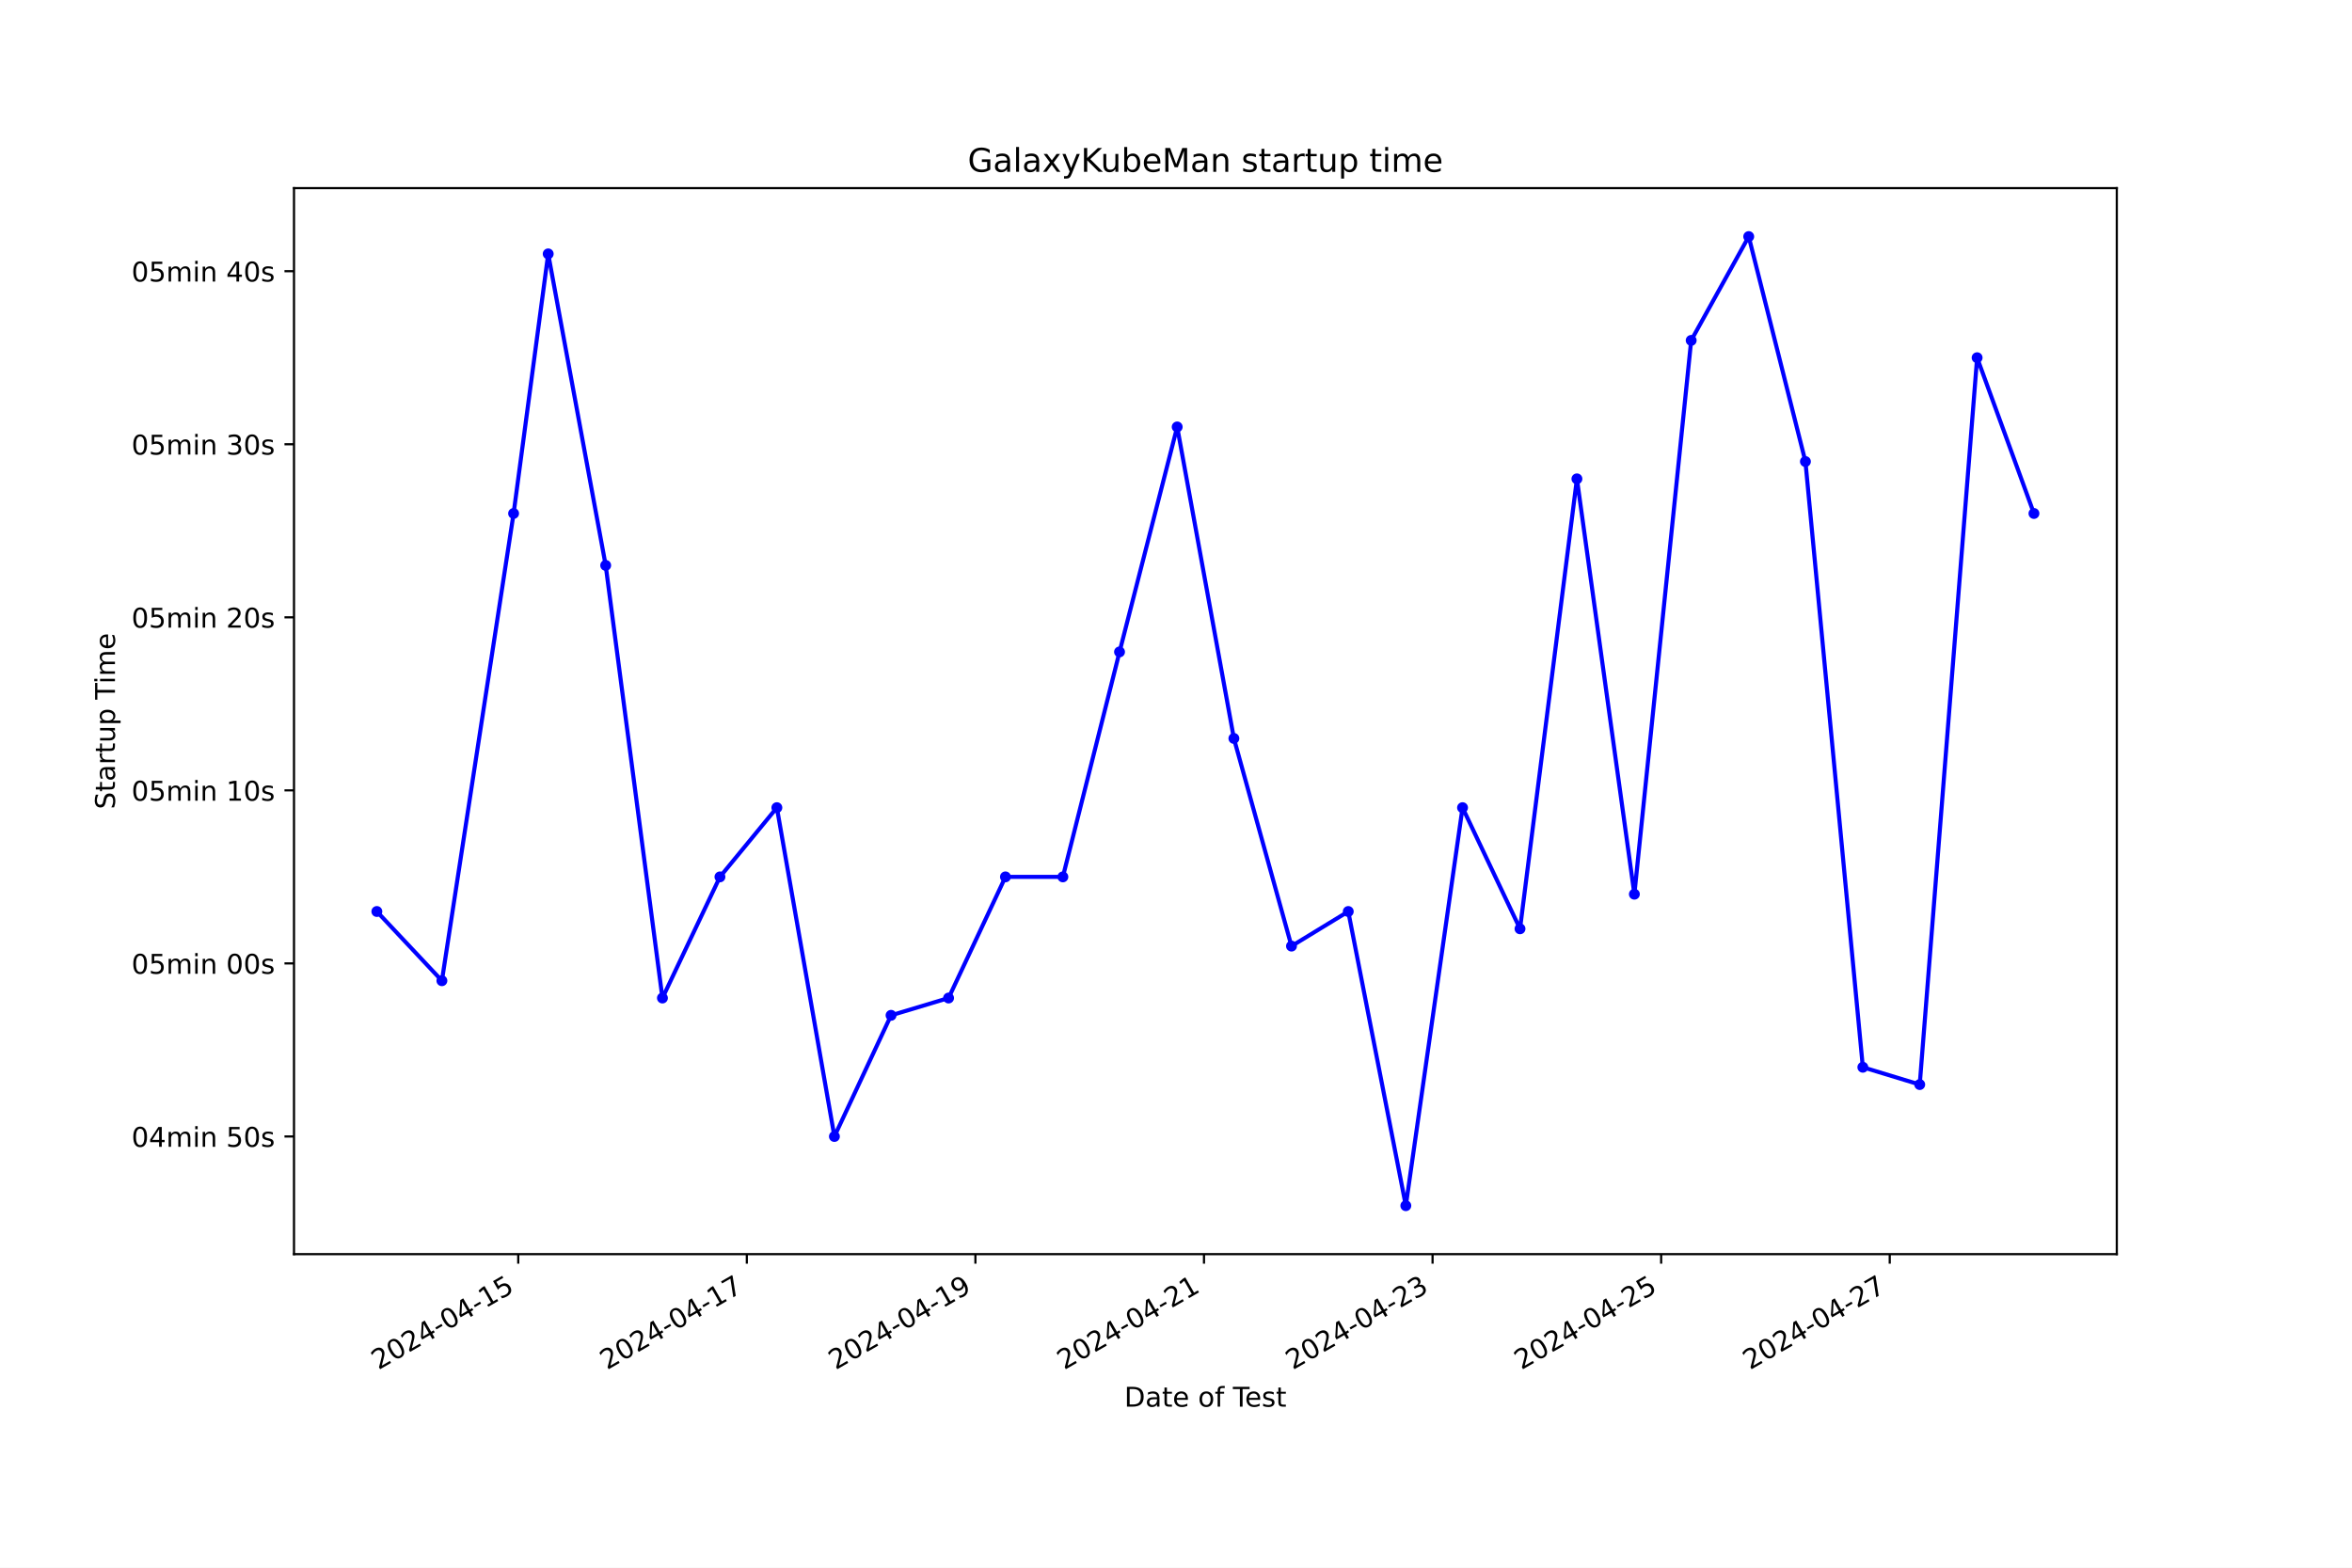
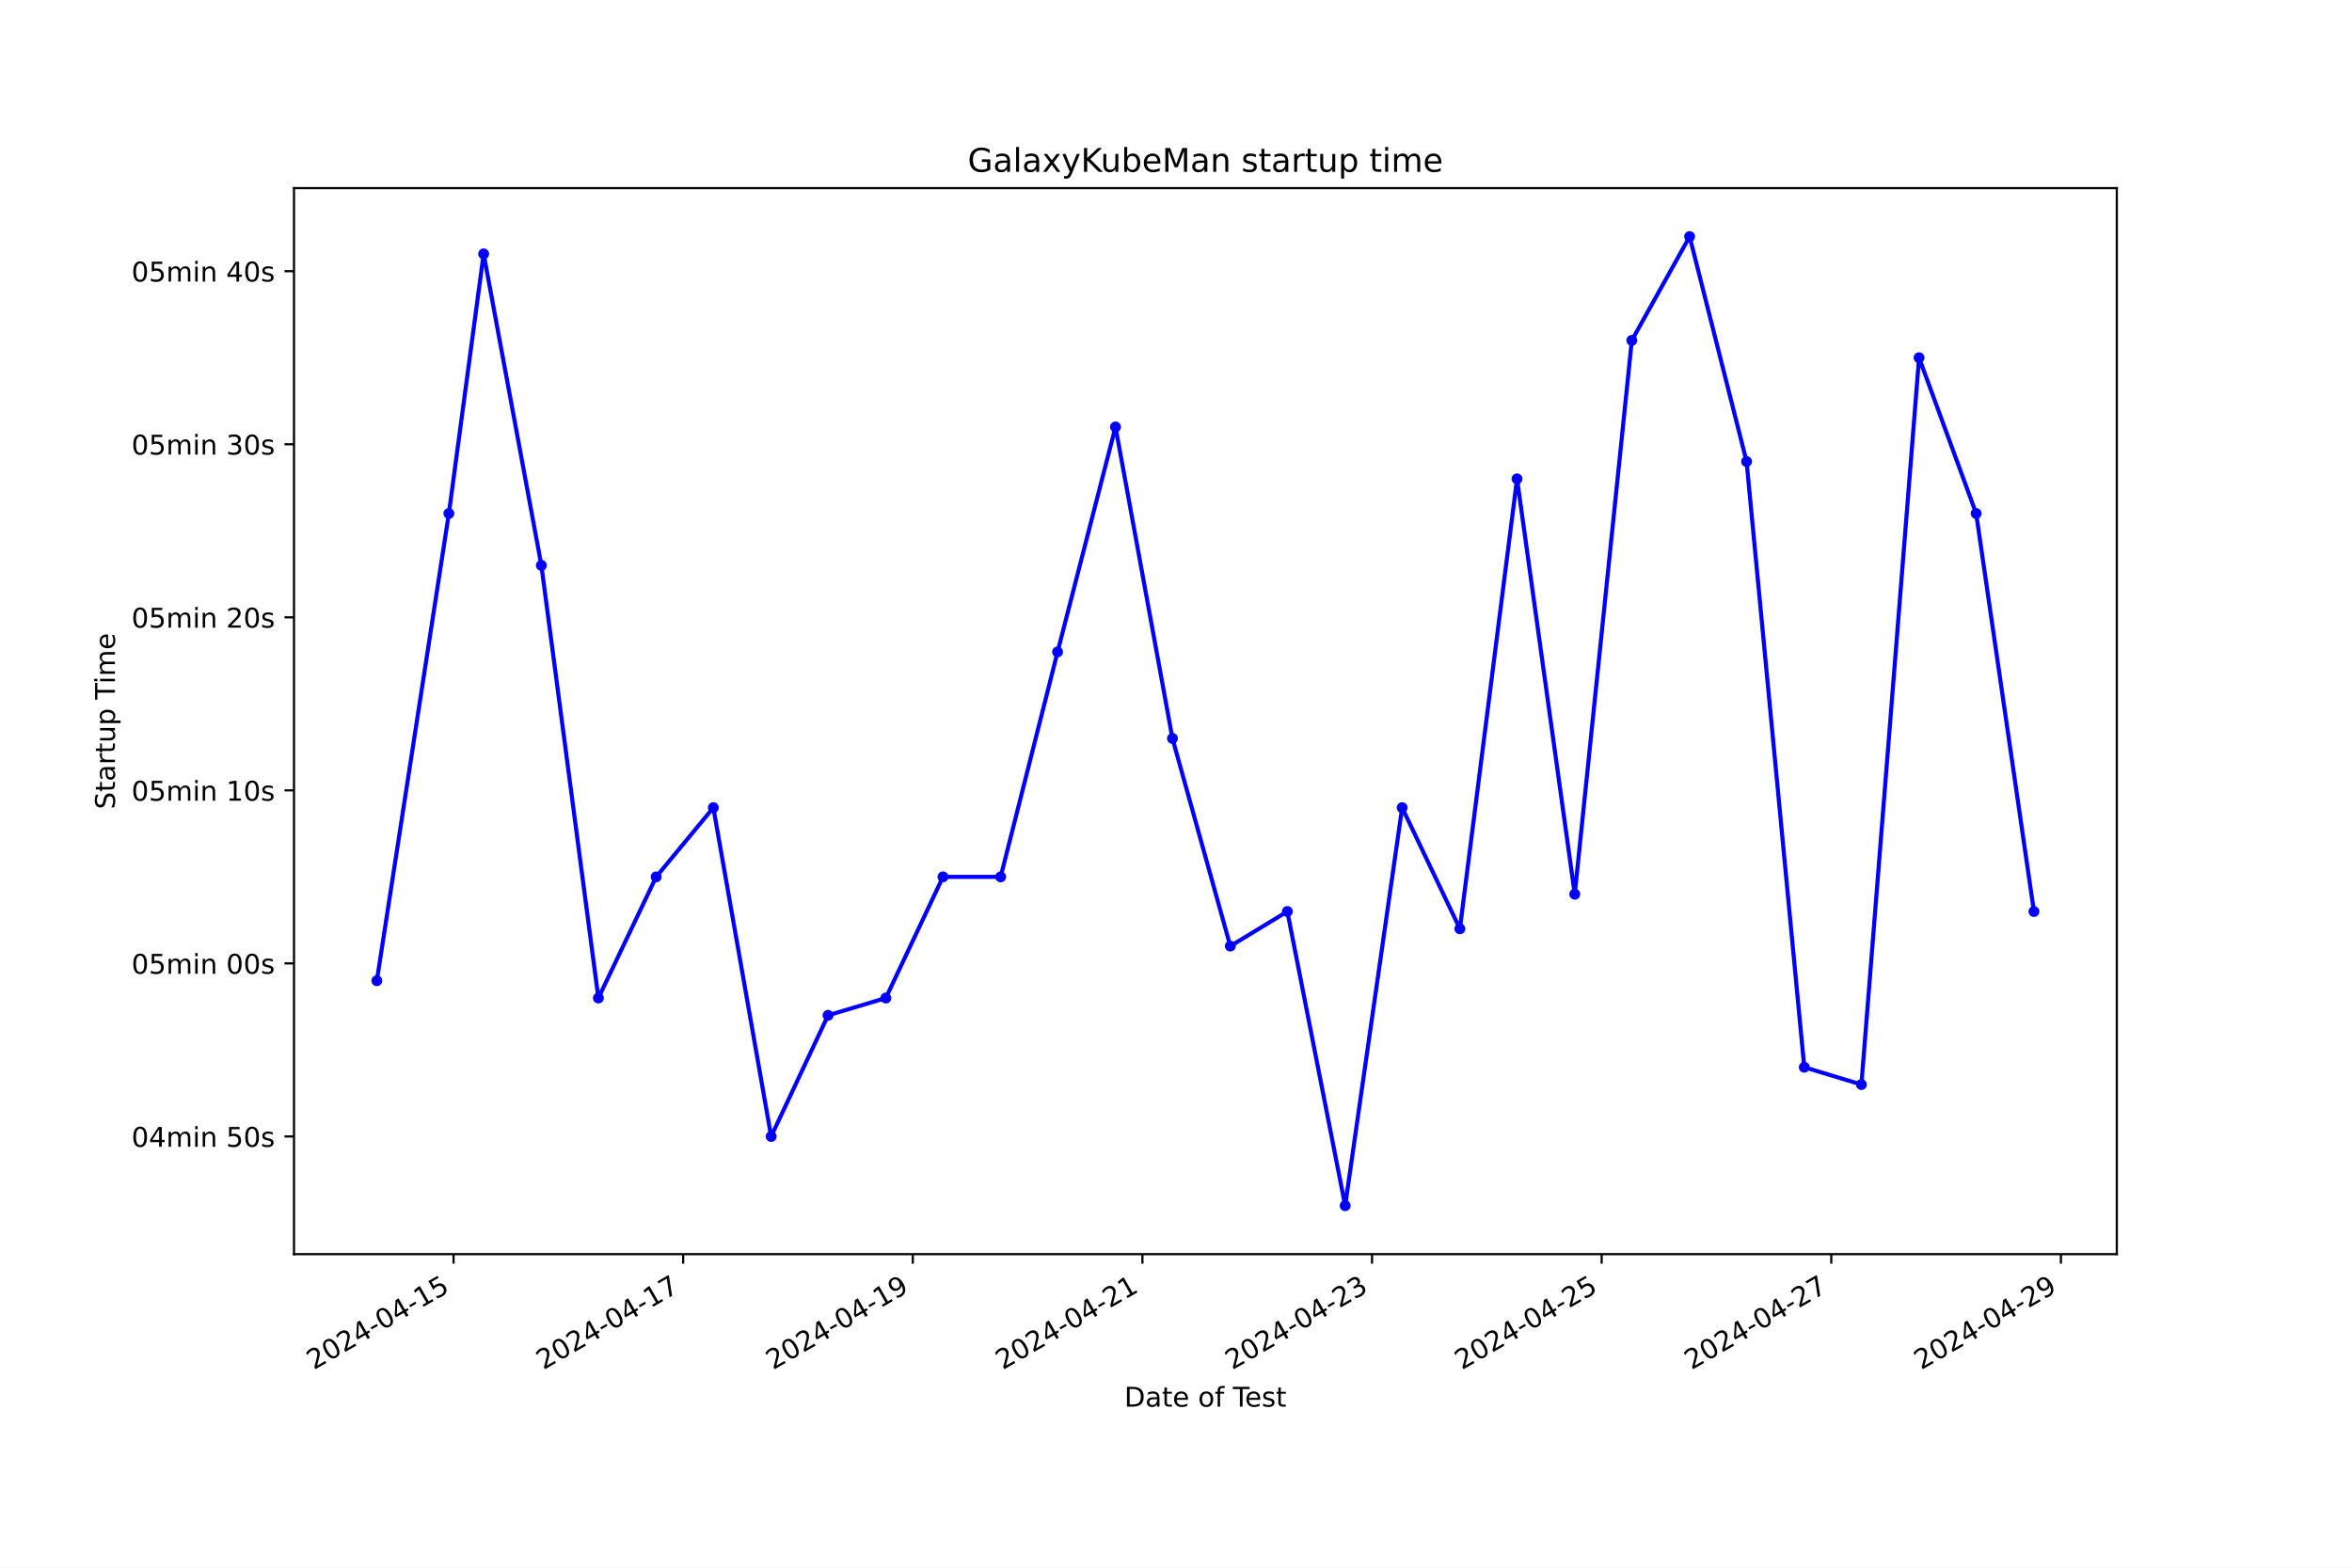
<svg xmlns="http://www.w3.org/2000/svg" xmlns:xlink="http://www.w3.org/1999/xlink" width="864pt" height="576pt" viewBox="0 0 864 576" version="1.1">
  <defs>
    <style type="text/css">*{stroke-linejoin: round; stroke-linecap: butt}</style>
  </defs>
  <g id="figure_1">
    <g id="patch_1">
      <path d="M 0 576  L 864 576  L 864 0  L 0 0  z " style="fill: #ffffff" />
    </g>
    <g id="axes_1">
      <g id="patch_2">
        <path d="M 108 460.8  L 777.6 460.8  L 777.6 69.12  L 108 69.12  z " style="fill: #ffffff" />
      </g>
      <g id="matplotlib.axis_1">
        <g id="xtick_1">
          <g id="line2d_1">
            <defs>
-               <path id="m14f347c2e3" d="M 0 0  L 0 3.5  " style="stroke: #000000; stroke-width: 0.8" />
+               <path id="m28a0709b8c" d="M 0 0  L 0 3.5  " style="stroke: #000000; stroke-width: 0.8" />
            </defs>
            <g>
-               <use xlink:href="#m14f347c2e3" x="190.376" y="460.8" style="stroke: #000000; stroke-width: 0.8" />
+               <use xlink:href="#m28a0709b8c" x="166.61" y="460.8" style="stroke: #000000; stroke-width: 0.8" />
            </g>
          </g>
          <g id="text_1">
-             <g transform="translate(139.0067 503.4383) rotate(-30) scale(0.1 -0.1)">
+             <g transform="translate(115.2402 503.4383) rotate(-30) scale(0.1 -0.1)">
              <defs>
                <path id="DejaVuSans-32" d="M 1228 531  L 3431 531  L 3431 0  L 469 0  L 469 531  Q 828 903 1448 1529  Q 2069 2156 2228 2338  Q 2531 2678 2651 2914  Q 2772 3150 2772 3378  Q 2772 3750 2511 3984  Q 2250 4219 1831 4219  Q 1534 4219 1204 4116  Q 875 4013 500 3803  L 500 4441  Q 881 4594 1212 4672  Q 1544 4750 1819 4750  Q 2544 4750 2975 4387  Q 3406 4025 3406 3419  Q 3406 3131 3298 2873  Q 3191 2616 2906 2266  Q 2828 2175 2409 1742  Q 1991 1309 1228 531  z " transform="scale(0.015625)" />
                <path id="DejaVuSans-30" d="M 2034 4250  Q 1547 4250 1301 3770  Q 1056 3291 1056 2328  Q 1056 1369 1301 889  Q 1547 409 2034 409  Q 2525 409 2770 889  Q 3016 1369 3016 2328  Q 3016 3291 2770 3770  Q 2525 4250 2034 4250  z M 2034 4750  Q 2819 4750 3233 4129  Q 3647 3509 3647 2328  Q 3647 1150 3233 529  Q 2819 -91 2034 -91  Q 1250 -91 836 529  Q 422 1150 422 2328  Q 422 3509 836 4129  Q 1250 4750 2034 4750  z " transform="scale(0.015625)" />
                <path id="DejaVuSans-34" d="M 2419 4116  L 825 1625  L 2419 1625  L 2419 4116  z M 2253 4666  L 3047 4666  L 3047 1625  L 3713 1625  L 3713 1100  L 3047 1100  L 3047 0  L 2419 0  L 2419 1100  L 313 1100  L 313 1709  L 2253 4666  z " transform="scale(0.015625)" />
                <path id="DejaVuSans-2d" d="M 313 2009  L 1997 2009  L 1997 1497  L 313 1497  L 313 2009  z " transform="scale(0.015625)" />
                <path id="DejaVuSans-31" d="M 794 531  L 1825 531  L 1825 4091  L 703 3866  L 703 4441  L 1819 4666  L 2450 4666  L 2450 531  L 3481 531  L 3481 0  L 794 0  L 794 531  z " transform="scale(0.015625)" />
                <path id="DejaVuSans-35" d="M 691 4666  L 3169 4666  L 3169 4134  L 1269 4134  L 1269 2991  Q 1406 3038 1543 3061  Q 1681 3084 1819 3084  Q 2600 3084 3056 2656  Q 3513 2228 3513 1497  Q 3513 744 3044 326  Q 2575 -91 1722 -91  Q 1428 -91 1123 -41  Q 819 9 494 109  L 494 744  Q 775 591 1075 516  Q 1375 441 1709 441  Q 2250 441 2565 725  Q 2881 1009 2881 1497  Q 2881 1984 2565 2268  Q 2250 2553 1709 2553  Q 1456 2553 1204 2497  Q 953 2441 691 2322  L 691 4666  z " transform="scale(0.015625)" />
              </defs>
              <use xlink:href="#DejaVuSans-32" />
              <use xlink:href="#DejaVuSans-30" x="63.623" />
              <use xlink:href="#DejaVuSans-32" x="127.246" />
              <use xlink:href="#DejaVuSans-34" x="190.869" />
              <use xlink:href="#DejaVuSans-2d" x="254.492" />
              <use xlink:href="#DejaVuSans-30" x="290.576" />
              <use xlink:href="#DejaVuSans-34" x="354.199" />
              <use xlink:href="#DejaVuSans-2d" x="417.822" />
              <use xlink:href="#DejaVuSans-31" x="453.906" />
              <use xlink:href="#DejaVuSans-35" x="517.529" />
            </g>
          </g>
        </g>
        <g id="xtick_2">
          <g id="line2d_2">
            <g>
-               <use xlink:href="#m14f347c2e3" x="274.345" y="460.8" style="stroke: #000000; stroke-width: 0.8" />
+               <use xlink:href="#m28a0709b8c" x="250.961" y="460.8" style="stroke: #000000; stroke-width: 0.8" />
            </g>
          </g>
          <g id="text_2">
-             <g transform="translate(222.9756 503.4383) rotate(-30) scale(0.1 -0.1)">
+             <g transform="translate(199.5917 503.4383) rotate(-30) scale(0.1 -0.1)">
              <defs>
                <path id="DejaVuSans-37" d="M 525 4666  L 3525 4666  L 3525 4397  L 1831 0  L 1172 0  L 2766 4134  L 525 4134  L 525 4666  z " transform="scale(0.015625)" />
              </defs>
              <use xlink:href="#DejaVuSans-32" />
              <use xlink:href="#DejaVuSans-30" x="63.623" />
              <use xlink:href="#DejaVuSans-32" x="127.246" />
              <use xlink:href="#DejaVuSans-34" x="190.869" />
              <use xlink:href="#DejaVuSans-2d" x="254.492" />
              <use xlink:href="#DejaVuSans-30" x="290.576" />
              <use xlink:href="#DejaVuSans-34" x="354.199" />
              <use xlink:href="#DejaVuSans-2d" x="417.822" />
              <use xlink:href="#DejaVuSans-31" x="453.906" />
              <use xlink:href="#DejaVuSans-37" x="517.529" />
            </g>
          </g>
        </g>
        <g id="xtick_3">
          <g id="line2d_3">
            <g>
-               <use xlink:href="#m14f347c2e3" x="358.314" y="460.8" style="stroke: #000000; stroke-width: 0.8" />
+               <use xlink:href="#m28a0709b8c" x="335.313" y="460.8" style="stroke: #000000; stroke-width: 0.8" />
            </g>
          </g>
          <g id="text_3">
-             <g transform="translate(306.9446 503.4383) rotate(-30) scale(0.1 -0.1)">
+             <g transform="translate(283.9432 503.4383) rotate(-30) scale(0.1 -0.1)">
              <defs>
                <path id="DejaVuSans-39" d="M 703 97  L 703 672  Q 941 559 1184 500  Q 1428 441 1663 441  Q 2288 441 2617 861  Q 2947 1281 2994 2138  Q 2813 1869 2534 1725  Q 2256 1581 1919 1581  Q 1219 1581 811 2004  Q 403 2428 403 3163  Q 403 3881 828 4315  Q 1253 4750 1959 4750  Q 2769 4750 3195 4129  Q 3622 3509 3622 2328  Q 3622 1225 3098 567  Q 2575 -91 1691 -91  Q 1453 -91 1209 -44  Q 966 3 703 97  z M 1959 2075  Q 2384 2075 2632 2365  Q 2881 2656 2881 3163  Q 2881 3666 2632 3958  Q 2384 4250 1959 4250  Q 1534 4250 1286 3958  Q 1038 3666 1038 3163  Q 1038 2656 1286 2365  Q 1534 2075 1959 2075  z " transform="scale(0.015625)" />
              </defs>
              <use xlink:href="#DejaVuSans-32" />
              <use xlink:href="#DejaVuSans-30" x="63.623" />
              <use xlink:href="#DejaVuSans-32" x="127.246" />
              <use xlink:href="#DejaVuSans-34" x="190.869" />
              <use xlink:href="#DejaVuSans-2d" x="254.492" />
              <use xlink:href="#DejaVuSans-30" x="290.576" />
              <use xlink:href="#DejaVuSans-34" x="354.199" />
              <use xlink:href="#DejaVuSans-2d" x="417.822" />
              <use xlink:href="#DejaVuSans-31" x="453.906" />
              <use xlink:href="#DejaVuSans-39" x="517.529" />
            </g>
          </g>
        </g>
        <g id="xtick_4">
          <g id="line2d_4">
            <g>
-               <use xlink:href="#m14f347c2e3" x="442.283" y="460.8" style="stroke: #000000; stroke-width: 0.8" />
+               <use xlink:href="#m28a0709b8c" x="419.664" y="460.8" style="stroke: #000000; stroke-width: 0.8" />
            </g>
          </g>
          <g id="text_4">
-             <g transform="translate(390.9135 503.4383) rotate(-30) scale(0.1 -0.1)">
+             <g transform="translate(368.2947 503.4383) rotate(-30) scale(0.1 -0.1)">
              <use xlink:href="#DejaVuSans-32" />
              <use xlink:href="#DejaVuSans-30" x="63.623" />
              <use xlink:href="#DejaVuSans-32" x="127.246" />
              <use xlink:href="#DejaVuSans-34" x="190.869" />
              <use xlink:href="#DejaVuSans-2d" x="254.492" />
              <use xlink:href="#DejaVuSans-30" x="290.576" />
              <use xlink:href="#DejaVuSans-34" x="354.199" />
              <use xlink:href="#DejaVuSans-2d" x="417.822" />
              <use xlink:href="#DejaVuSans-32" x="453.906" />
              <use xlink:href="#DejaVuSans-31" x="517.529" />
            </g>
          </g>
        </g>
        <g id="xtick_5">
          <g id="line2d_5">
            <g>
-               <use xlink:href="#m14f347c2e3" x="526.252" y="460.8" style="stroke: #000000; stroke-width: 0.8" />
+               <use xlink:href="#m28a0709b8c" x="504.016" y="460.8" style="stroke: #000000; stroke-width: 0.8" />
            </g>
          </g>
          <g id="text_5">
-             <g transform="translate(474.8825 503.4383) rotate(-30) scale(0.1 -0.1)">
+             <g transform="translate(452.6461 503.4383) rotate(-30) scale(0.1 -0.1)">
              <defs>
                <path id="DejaVuSans-33" d="M 2597 2516  Q 3050 2419 3304 2112  Q 3559 1806 3559 1356  Q 3559 666 3084 287  Q 2609 -91 1734 -91  Q 1441 -91 1130 -33  Q 819 25 488 141  L 488 750  Q 750 597 1062 519  Q 1375 441 1716 441  Q 2309 441 2620 675  Q 2931 909 2931 1356  Q 2931 1769 2642 2001  Q 2353 2234 1838 2234  L 1294 2234  L 1294 2753  L 1863 2753  Q 2328 2753 2575 2939  Q 2822 3125 2822 3475  Q 2822 3834 2567 4026  Q 2313 4219 1838 4219  Q 1578 4219 1281 4162  Q 984 4106 628 3988  L 628 4550  Q 988 4650 1302 4700  Q 1616 4750 1894 4750  Q 2613 4750 3031 4423  Q 3450 4097 3450 3541  Q 3450 3153 3228 2886  Q 3006 2619 2597 2516  z " transform="scale(0.015625)" />
              </defs>
              <use xlink:href="#DejaVuSans-32" />
              <use xlink:href="#DejaVuSans-30" x="63.623" />
              <use xlink:href="#DejaVuSans-32" x="127.246" />
              <use xlink:href="#DejaVuSans-34" x="190.869" />
              <use xlink:href="#DejaVuSans-2d" x="254.492" />
              <use xlink:href="#DejaVuSans-30" x="290.576" />
              <use xlink:href="#DejaVuSans-34" x="354.199" />
              <use xlink:href="#DejaVuSans-2d" x="417.822" />
              <use xlink:href="#DejaVuSans-32" x="453.906" />
              <use xlink:href="#DejaVuSans-33" x="517.529" />
            </g>
          </g>
        </g>
        <g id="xtick_6">
          <g id="line2d_6">
            <g>
-               <use xlink:href="#m14f347c2e3" x="610.221" y="460.8" style="stroke: #000000; stroke-width: 0.8" />
+               <use xlink:href="#m28a0709b8c" x="588.367" y="460.8" style="stroke: #000000; stroke-width: 0.8" />
            </g>
          </g>
          <g id="text_6">
-             <g transform="translate(558.8514 503.4383) rotate(-30) scale(0.1 -0.1)">
+             <g transform="translate(536.9976 503.4383) rotate(-30) scale(0.1 -0.1)">
              <use xlink:href="#DejaVuSans-32" />
              <use xlink:href="#DejaVuSans-30" x="63.623" />
              <use xlink:href="#DejaVuSans-32" x="127.246" />
              <use xlink:href="#DejaVuSans-34" x="190.869" />
              <use xlink:href="#DejaVuSans-2d" x="254.492" />
              <use xlink:href="#DejaVuSans-30" x="290.576" />
              <use xlink:href="#DejaVuSans-34" x="354.199" />
              <use xlink:href="#DejaVuSans-2d" x="417.822" />
              <use xlink:href="#DejaVuSans-32" x="453.906" />
              <use xlink:href="#DejaVuSans-35" x="517.529" />
            </g>
          </g>
        </g>
        <g id="xtick_7">
          <g id="line2d_7">
            <g>
-               <use xlink:href="#m14f347c2e3" x="694.19" y="460.8" style="stroke: #000000; stroke-width: 0.8" />
+               <use xlink:href="#m28a0709b8c" x="672.719" y="460.8" style="stroke: #000000; stroke-width: 0.8" />
            </g>
          </g>
          <g id="text_7">
-             <g transform="translate(642.8204 503.4383) rotate(-30) scale(0.1 -0.1)">
+             <g transform="translate(621.3491 503.4383) rotate(-30) scale(0.1 -0.1)">
              <use xlink:href="#DejaVuSans-32" />
              <use xlink:href="#DejaVuSans-30" x="63.623" />
              <use xlink:href="#DejaVuSans-32" x="127.246" />
              <use xlink:href="#DejaVuSans-34" x="190.869" />
              <use xlink:href="#DejaVuSans-2d" x="254.492" />
              <use xlink:href="#DejaVuSans-30" x="290.576" />
              <use xlink:href="#DejaVuSans-34" x="354.199" />
              <use xlink:href="#DejaVuSans-2d" x="417.822" />
              <use xlink:href="#DejaVuSans-32" x="453.906" />
              <use xlink:href="#DejaVuSans-37" x="517.529" />
            </g>
          </g>
        </g>
-         <g id="text_8">
+         <g id="xtick_8">
+           <g id="line2d_8">
+             <g>
+               <use xlink:href="#m28a0709b8c" x="757.07" y="460.8" style="stroke: #000000; stroke-width: 0.8" />
+             </g>
+           </g>
+           <g id="text_8">
+             <g transform="translate(705.7006 503.4383) rotate(-30) scale(0.1 -0.1)">
+               <use xlink:href="#DejaVuSans-32" />
+               <use xlink:href="#DejaVuSans-30" x="63.623" />
+               <use xlink:href="#DejaVuSans-32" x="127.246" />
+               <use xlink:href="#DejaVuSans-34" x="190.869" />
+               <use xlink:href="#DejaVuSans-2d" x="254.492" />
+               <use xlink:href="#DejaVuSans-30" x="290.576" />
+               <use xlink:href="#DejaVuSans-34" x="354.199" />
+               <use xlink:href="#DejaVuSans-2d" x="417.822" />
+               <use xlink:href="#DejaVuSans-32" x="453.906" />
+               <use xlink:href="#DejaVuSans-39" x="517.529" />
+             </g>
+           </g>
+         </g>
+         <g id="text_9">
          <g transform="translate(413.0063 516.8378) scale(0.1 -0.1)">
            <defs>
              <path id="DejaVuSans-44" d="M 1259 4147  L 1259 519  L 2022 519  Q 2988 519 3436 956  Q 3884 1394 3884 2338  Q 3884 3275 3436 3711  Q 2988 4147 2022 4147  L 1259 4147  z M 628 4666  L 1925 4666  Q 3281 4666 3915 4102  Q 4550 3538 4550 2338  Q 4550 1131 3912 565  Q 3275 0 1925 0  L 628 0  L 628 4666  z " transform="scale(0.015625)" />
              <path id="DejaVuSans-61" d="M 2194 1759  Q 1497 1759 1228 1600  Q 959 1441 959 1056  Q 959 750 1161 570  Q 1363 391 1709 391  Q 2188 391 2477 730  Q 2766 1069 2766 1631  L 2766 1759  L 2194 1759  z M 3341 1997  L 3341 0  L 2766 0  L 2766 531  Q 2569 213 2275 61  Q 1981 -91 1556 -91  Q 1019 -91 701 211  Q 384 513 384 1019  Q 384 1609 779 1909  Q 1175 2209 1959 2209  L 2766 2209  L 2766 2266  Q 2766 2663 2505 2880  Q 2244 3097 1772 3097  Q 1472 3097 1187 3025  Q 903 2953 641 2809  L 641 3341  Q 956 3463 1253 3523  Q 1550 3584 1831 3584  Q 2591 3584 2966 3190  Q 3341 2797 3341 1997  z " transform="scale(0.015625)" />
              <path id="DejaVuSans-74" d="M 1172 4494  L 1172 3500  L 2356 3500  L 2356 3053  L 1172 3053  L 1172 1153  Q 1172 725 1289 603  Q 1406 481 1766 481  L 2356 481  L 2356 0  L 1766 0  Q 1100 0 847 248  Q 594 497 594 1153  L 594 3053  L 172 3053  L 172 3500  L 594 3500  L 594 4494  L 1172 4494  z " transform="scale(0.015625)" />
              <path id="DejaVuSans-65" d="M 3597 1894  L 3597 1613  L 953 1613  Q 991 1019 1311 708  Q 1631 397 2203 397  Q 2534 397 2845 478  Q 3156 559 3463 722  L 3463 178  Q 3153 47 2828 -22  Q 2503 -91 2169 -91  Q 1331 -91 842 396  Q 353 884 353 1716  Q 353 2575 817 3079  Q 1281 3584 2069 3584  Q 2775 3584 3186 3129  Q 3597 2675 3597 1894  z M 3022 2063  Q 3016 2534 2758 2815  Q 2500 3097 2075 3097  Q 1594 3097 1305 2825  Q 1016 2553 972 2059  L 3022 2063  z " transform="scale(0.015625)" />
              <path id="DejaVuSans-20" transform="scale(0.015625)" />
              <path id="DejaVuSans-6f" d="M 1959 3097  Q 1497 3097 1228 2736  Q 959 2375 959 1747  Q 959 1119 1226 758  Q 1494 397 1959 397  Q 2419 397 2687 759  Q 2956 1122 2956 1747  Q 2956 2369 2687 2733  Q 2419 3097 1959 3097  z M 1959 3584  Q 2709 3584 3137 3096  Q 3566 2609 3566 1747  Q 3566 888 3137 398  Q 2709 -91 1959 -91  Q 1206 -91 779 398  Q 353 888 353 1747  Q 353 2609 779 3096  Q 1206 3584 1959 3584  z " transform="scale(0.015625)" />
              <path id="DejaVuSans-66" d="M 2375 4863  L 2375 4384  L 1825 4384  Q 1516 4384 1395 4259  Q 1275 4134 1275 3809  L 1275 3500  L 2222 3500  L 2222 3053  L 1275 3053  L 1275 0  L 697 0  L 697 3053  L 147 3053  L 147 3500  L 697 3500  L 697 3744  Q 697 4328 969 4595  Q 1241 4863 1831 4863  L 2375 4863  z " transform="scale(0.015625)" />
              <path id="DejaVuSans-54" d="M -19 4666  L 3928 4666  L 3928 4134  L 2272 4134  L 2272 0  L 1638 0  L 1638 4134  L -19 4134  L -19 4666  z " transform="scale(0.015625)" />
              <path id="DejaVuSans-73" d="M 2834 3397  L 2834 2853  Q 2591 2978 2328 3040  Q 2066 3103 1784 3103  Q 1356 3103 1142 2972  Q 928 2841 928 2578  Q 928 2378 1081 2264  Q 1234 2150 1697 2047  L 1894 2003  Q 2506 1872 2764 1633  Q 3022 1394 3022 966  Q 3022 478 2636 193  Q 2250 -91 1575 -91  Q 1294 -91 989 -36  Q 684 19 347 128  L 347 722  Q 666 556 975 473  Q 1284 391 1588 391  Q 1994 391 2212 530  Q 2431 669 2431 922  Q 2431 1156 2273 1281  Q 2116 1406 1581 1522  L 1381 1569  Q 847 1681 609 1914  Q 372 2147 372 2553  Q 372 3047 722 3315  Q 1072 3584 1716 3584  Q 2034 3584 2315 3537  Q 2597 3491 2834 3397  z " transform="scale(0.015625)" />
            </defs>
            <use xlink:href="#DejaVuSans-44" />
            <use xlink:href="#DejaVuSans-61" x="77.002" />
            <use xlink:href="#DejaVuSans-74" x="138.281" />
            <use xlink:href="#DejaVuSans-65" x="177.49" />
            <use xlink:href="#DejaVuSans-20" x="239.014" />
            <use xlink:href="#DejaVuSans-6f" x="270.801" />
            <use xlink:href="#DejaVuSans-66" x="331.982" />
            <use xlink:href="#DejaVuSans-20" x="367.188" />
            <use xlink:href="#DejaVuSans-54" x="398.975" />
            <use xlink:href="#DejaVuSans-65" x="443.059" />
            <use xlink:href="#DejaVuSans-73" x="504.582" />
            <use xlink:href="#DejaVuSans-74" x="556.682" />
          </g>
        </g>
      </g>
      <g id="matplotlib.axis_2">
        <g id="ytick_1">
-           <g id="line2d_8">
+           <g id="line2d_9">
            <defs>
-               <path id="mc2d6c38a25" d="M 0 0  L -3.5 0  " style="stroke: #000000; stroke-width: 0.8" />
+               <path id="mfc0ea3ba68" d="M 0 0  L -3.5 0  " style="stroke: #000000; stroke-width: 0.8" />
            </defs>
            <g>
-               <use xlink:href="#mc2d6c38a25" x="108" y="417.563" style="stroke: #000000; stroke-width: 0.8" />
-             </g>
-           </g>
-           <g id="text_9">
+               <use xlink:href="#mfc0ea3ba68" x="108" y="417.563" style="stroke: #000000; stroke-width: 0.8" />
+             </g>
+           </g>
+           <g id="text_10">
            <g transform="translate(48.30625 421.3618) scale(0.1 -0.1)">
              <defs>
                <path id="DejaVuSans-6d" d="M 3328 2828  Q 3544 3216 3844 3400  Q 4144 3584 4550 3584  Q 5097 3584 5394 3201  Q 5691 2819 5691 2113  L 5691 0  L 5113 0  L 5113 2094  Q 5113 2597 4934 2840  Q 4756 3084 4391 3084  Q 3944 3084 3684 2787  Q 3425 2491 3425 1978  L 3425 0  L 2847 0  L 2847 2094  Q 2847 2600 2669 2842  Q 2491 3084 2119 3084  Q 1678 3084 1418 2786  Q 1159 2488 1159 1978  L 1159 0  L 581 0  L 581 3500  L 1159 3500  L 1159 2956  Q 1356 3278 1631 3431  Q 1906 3584 2284 3584  Q 2666 3584 2933 3390  Q 3200 3197 3328 2828  z " transform="scale(0.015625)" />
                <path id="DejaVuSans-69" d="M 603 3500  L 1178 3500  L 1178 0  L 603 0  L 603 3500  z M 603 4863  L 1178 4863  L 1178 4134  L 603 4134  L 603 4863  z " transform="scale(0.015625)" />
                <path id="DejaVuSans-6e" d="M 3513 2113  L 3513 0  L 2938 0  L 2938 2094  Q 2938 2591 2744 2837  Q 2550 3084 2163 3084  Q 1697 3084 1428 2787  Q 1159 2491 1159 1978  L 1159 0  L 581 0  L 581 3500  L 1159 3500  L 1159 2956  Q 1366 3272 1645 3428  Q 1925 3584 2291 3584  Q 2894 3584 3203 3211  Q 3513 2838 3513 2113  z " transform="scale(0.015625)" />
              </defs>
              <use xlink:href="#DejaVuSans-30" />
              <use xlink:href="#DejaVuSans-34" x="63.623" />
              <use xlink:href="#DejaVuSans-6d" x="127.246" />
              <use xlink:href="#DejaVuSans-69" x="224.658" />
              <use xlink:href="#DejaVuSans-6e" x="252.441" />
              <use xlink:href="#DejaVuSans-20" x="315.82" />
              <use xlink:href="#DejaVuSans-35" x="347.607" />
              <use xlink:href="#DejaVuSans-30" x="411.23" />
              <use xlink:href="#DejaVuSans-73" x="474.854" />
            </g>
          </g>
        </g>
        <g id="ytick_2">
-           <g id="line2d_9">
-             <g>
-               <use xlink:href="#mc2d6c38a25" x="108" y="353.978" style="stroke: #000000; stroke-width: 0.8" />
-             </g>
-           </g>
-           <g id="text_10">
+           <g id="line2d_10">
+             <g>
+               <use xlink:href="#mfc0ea3ba68" x="108" y="353.978" style="stroke: #000000; stroke-width: 0.8" />
+             </g>
+           </g>
+           <g id="text_11">
            <g transform="translate(48.30625 357.7774) scale(0.1 -0.1)">
              <use xlink:href="#DejaVuSans-30" />
              <use xlink:href="#DejaVuSans-35" x="63.623" />
              <use xlink:href="#DejaVuSans-6d" x="127.246" />
              <use xlink:href="#DejaVuSans-69" x="224.658" />
              <use xlink:href="#DejaVuSans-6e" x="252.441" />
              <use xlink:href="#DejaVuSans-20" x="315.82" />
              <use xlink:href="#DejaVuSans-30" x="347.607" />
              <use xlink:href="#DejaVuSans-30" x="411.23" />
              <use xlink:href="#DejaVuSans-73" x="474.854" />
            </g>
          </g>
        </g>
        <g id="ytick_3">
-           <g id="line2d_10">
-             <g>
-               <use xlink:href="#mc2d6c38a25" x="108" y="290.394" style="stroke: #000000; stroke-width: 0.8" />
-             </g>
-           </g>
-           <g id="text_11">
+           <g id="line2d_11">
+             <g>
+               <use xlink:href="#mfc0ea3ba68" x="108" y="290.394" style="stroke: #000000; stroke-width: 0.8" />
+             </g>
+           </g>
+           <g id="text_12">
            <g transform="translate(48.30625 294.193) scale(0.1 -0.1)">
              <use xlink:href="#DejaVuSans-30" />
              <use xlink:href="#DejaVuSans-35" x="63.623" />
              <use xlink:href="#DejaVuSans-6d" x="127.246" />
              <use xlink:href="#DejaVuSans-69" x="224.658" />
              <use xlink:href="#DejaVuSans-6e" x="252.441" />
              <use xlink:href="#DejaVuSans-20" x="315.82" />
              <use xlink:href="#DejaVuSans-31" x="347.607" />
              <use xlink:href="#DejaVuSans-30" x="411.23" />
              <use xlink:href="#DejaVuSans-73" x="474.854" />
            </g>
          </g>
        </g>
        <g id="ytick_4">
-           <g id="line2d_11">
-             <g>
-               <use xlink:href="#mc2d6c38a25" x="108" y="226.809" style="stroke: #000000; stroke-width: 0.8" />
-             </g>
-           </g>
-           <g id="text_12">
+           <g id="line2d_12">
+             <g>
+               <use xlink:href="#mfc0ea3ba68" x="108" y="226.809" style="stroke: #000000; stroke-width: 0.8" />
+             </g>
+           </g>
+           <g id="text_13">
            <g transform="translate(48.30625 230.6086) scale(0.1 -0.1)">
              <use xlink:href="#DejaVuSans-30" />
              <use xlink:href="#DejaVuSans-35" x="63.623" />
              <use xlink:href="#DejaVuSans-6d" x="127.246" />
              <use xlink:href="#DejaVuSans-69" x="224.658" />
              <use xlink:href="#DejaVuSans-6e" x="252.441" />
              <use xlink:href="#DejaVuSans-20" x="315.82" />
              <use xlink:href="#DejaVuSans-32" x="347.607" />
              <use xlink:href="#DejaVuSans-30" x="411.23" />
              <use xlink:href="#DejaVuSans-73" x="474.854" />
            </g>
          </g>
        </g>
        <g id="ytick_5">
-           <g id="line2d_12">
-             <g>
-               <use xlink:href="#mc2d6c38a25" x="108" y="163.225" style="stroke: #000000; stroke-width: 0.8" />
-             </g>
-           </g>
-           <g id="text_13">
+           <g id="line2d_13">
+             <g>
+               <use xlink:href="#mfc0ea3ba68" x="108" y="163.225" style="stroke: #000000; stroke-width: 0.8" />
+             </g>
+           </g>
+           <g id="text_14">
            <g transform="translate(48.30625 167.0242) scale(0.1 -0.1)">
              <use xlink:href="#DejaVuSans-30" />
              <use xlink:href="#DejaVuSans-35" x="63.623" />
              <use xlink:href="#DejaVuSans-6d" x="127.246" />
              <use xlink:href="#DejaVuSans-69" x="224.658" />
              <use xlink:href="#DejaVuSans-6e" x="252.441" />
              <use xlink:href="#DejaVuSans-20" x="315.82" />
              <use xlink:href="#DejaVuSans-33" x="347.607" />
              <use xlink:href="#DejaVuSans-30" x="411.23" />
              <use xlink:href="#DejaVuSans-73" x="474.854" />
            </g>
          </g>
        </g>
        <g id="ytick_6">
-           <g id="line2d_13">
-             <g>
-               <use xlink:href="#mc2d6c38a25" x="108" y="99.641" style="stroke: #000000; stroke-width: 0.8" />
-             </g>
-           </g>
-           <g id="text_14">
+           <g id="line2d_14">
+             <g>
+               <use xlink:href="#mfc0ea3ba68" x="108" y="99.641" style="stroke: #000000; stroke-width: 0.8" />
+             </g>
+           </g>
+           <g id="text_15">
            <g transform="translate(48.30625 103.4397) scale(0.1 -0.1)">
              <use xlink:href="#DejaVuSans-30" />
              <use xlink:href="#DejaVuSans-35" x="63.623" />
              <use xlink:href="#DejaVuSans-6d" x="127.246" />
              <use xlink:href="#DejaVuSans-69" x="224.658" />
              <use xlink:href="#DejaVuSans-6e" x="252.441" />
              <use xlink:href="#DejaVuSans-20" x="315.82" />
              <use xlink:href="#DejaVuSans-34" x="347.607" />
              <use xlink:href="#DejaVuSans-30" x="411.23" />
              <use xlink:href="#DejaVuSans-73" x="474.854" />
            </g>
          </g>
        </g>
-         <g id="text_15">
+         <g id="text_16">
          <g transform="translate(42.22656 297.3397) rotate(-90) scale(0.1 -0.1)">
            <defs>
              <path id="DejaVuSans-53" d="M 3425 4513  L 3425 3897  Q 3066 4069 2747 4153  Q 2428 4238 2131 4238  Q 1616 4238 1336 4038  Q 1056 3838 1056 3469  Q 1056 3159 1242 3001  Q 1428 2844 1947 2747  L 2328 2669  Q 3034 2534 3370 2195  Q 3706 1856 3706 1288  Q 3706 609 3251 259  Q 2797 -91 1919 -91  Q 1588 -91 1214 -16  Q 841 59 441 206  L 441 856  Q 825 641 1194 531  Q 1563 422 1919 422  Q 2459 422 2753 634  Q 3047 847 3047 1241  Q 3047 1584 2836 1778  Q 2625 1972 2144 2069  L 1759 2144  Q 1053 2284 737 2584  Q 422 2884 422 3419  Q 422 4038 858 4394  Q 1294 4750 2059 4750  Q 2388 4750 2728 4690  Q 3069 4631 3425 4513  z " transform="scale(0.015625)" />
              <path id="DejaVuSans-72" d="M 2631 2963  Q 2534 3019 2420 3045  Q 2306 3072 2169 3072  Q 1681 3072 1420 2755  Q 1159 2438 1159 1844  L 1159 0  L 581 0  L 581 3500  L 1159 3500  L 1159 2956  Q 1341 3275 1631 3429  Q 1922 3584 2338 3584  Q 2397 3584 2469 3576  Q 2541 3569 2628 3553  L 2631 2963  z " transform="scale(0.015625)" />
              <path id="DejaVuSans-75" d="M 544 1381  L 544 3500  L 1119 3500  L 1119 1403  Q 1119 906 1312 657  Q 1506 409 1894 409  Q 2359 409 2629 706  Q 2900 1003 2900 1516  L 2900 3500  L 3475 3500  L 3475 0  L 2900 0  L 2900 538  Q 2691 219 2414 64  Q 2138 -91 1772 -91  Q 1169 -91 856 284  Q 544 659 544 1381  z M 1991 3584  L 1991 3584  z " transform="scale(0.015625)" />
              <path id="DejaVuSans-70" d="M 1159 525  L 1159 -1331  L 581 -1331  L 581 3500  L 1159 3500  L 1159 2969  Q 1341 3281 1617 3432  Q 1894 3584 2278 3584  Q 2916 3584 3314 3078  Q 3713 2572 3713 1747  Q 3713 922 3314 415  Q 2916 -91 2278 -91  Q 1894 -91 1617 61  Q 1341 213 1159 525  z M 3116 1747  Q 3116 2381 2855 2742  Q 2594 3103 2138 3103  Q 1681 3103 1420 2742  Q 1159 2381 1159 1747  Q 1159 1113 1420 752  Q 1681 391 2138 391  Q 2594 391 2855 752  Q 3116 1113 3116 1747  z " transform="scale(0.015625)" />
            </defs>
            <use xlink:href="#DejaVuSans-53" />
            <use xlink:href="#DejaVuSans-74" x="63.477" />
            <use xlink:href="#DejaVuSans-61" x="102.686" />
            <use xlink:href="#DejaVuSans-72" x="163.965" />
            <use xlink:href="#DejaVuSans-74" x="205.078" />
            <use xlink:href="#DejaVuSans-75" x="244.287" />
            <use xlink:href="#DejaVuSans-70" x="307.666" />
            <use xlink:href="#DejaVuSans-20" x="371.143" />
            <use xlink:href="#DejaVuSans-54" x="402.93" />
            <use xlink:href="#DejaVuSans-69" x="460.889" />
            <use xlink:href="#DejaVuSans-6d" x="488.672" />
            <use xlink:href="#DejaVuSans-65" x="586.084" />
          </g>
        </g>
      </g>
-       <g id="line2d_14">
-         <path d="M 747.164 188.659  L 726.289 131.433  L 705.206 398.487  L 684.312 392.129  L 663.216 169.583  L 642.385 86.924  L 621.252 125.074  L 600.383 328.544  L 579.277 175.942  L 558.372 341.261  L 537.262 296.752  L 516.426 442.996  L 495.28 334.903  L 474.426 347.62  L 453.267 271.318  L 432.438 156.866  L 411.256 239.526  L 390.44 322.186  L 369.349 322.186  L 348.453 366.695  L 327.327 373.054  L 306.518 417.563  L 285.379 296.752  L 264.469 322.186  L 243.343 366.695  L 222.496 207.734  L 201.381 93.282  L 188.67 188.659  L 162.331 360.337  L 138.436 334.903  " clip-path="url(#p02e0e351f8)" style="fill: none; stroke: #0000ff; stroke-width: 1.5; stroke-linecap: square" />
+       <g id="line2d_15">
+         <path d="M 747.164 334.903  L 725.934 188.659  L 704.964 131.433  L 683.785 398.487  L 662.796 392.129  L 641.604 169.583  L 620.678 86.924  L 599.449 125.074  L 578.484 328.544  L 557.282 175.942  L 536.282 341.261  L 515.076 296.752  L 494.145 442.996  L 472.903 334.903  L 451.953 347.62  L 430.698 271.318  L 409.775 156.866  L 388.496 239.526  L 367.585 322.186  L 346.398 322.186  L 325.406 366.695  L 304.185 373.054  L 283.28 417.563  L 262.045 296.752  L 241.04 322.186  L 219.817 366.695  L 198.876 207.734  L 177.665 93.282  L 164.896 188.659  L 138.436 360.337  " clip-path="url(#pa11a7de1be)" style="fill: none; stroke: #0000ff; stroke-width: 1.5; stroke-linecap: square" />
        <defs>
-           <path id="me78620ecaa" d="M 0 1.5  C 0.398 1.5 0.779 1.342 1.061 1.061  C 1.342 0.779 1.5 0.398 1.5 0  C 1.5 -0.398 1.342 -0.779 1.061 -1.061  C 0.779 -1.342 0.398 -1.5 0 -1.5  C -0.398 -1.5 -0.779 -1.342 -1.061 -1.061  C -1.342 -0.779 -1.5 -0.398 -1.5 0  C -1.5 0.398 -1.342 0.779 -1.061 1.061  C -0.779 1.342 -0.398 1.5 0 1.5  z " style="stroke: #0000ff" />
+           <path id="mf4d9131b8f" d="M 0 1.5  C 0.398 1.5 0.779 1.342 1.061 1.061  C 1.342 0.779 1.5 0.398 1.5 0  C 1.5 -0.398 1.342 -0.779 1.061 -1.061  C 0.779 -1.342 0.398 -1.5 0 -1.5  C -0.398 -1.5 -0.779 -1.342 -1.061 -1.061  C -1.342 -0.779 -1.5 -0.398 -1.5 0  C -1.5 0.398 -1.342 0.779 -1.061 1.061  C -0.779 1.342 -0.398 1.5 0 1.5  z " style="stroke: #0000ff" />
        </defs>
-         <g clip-path="url(#p02e0e351f8)">
-           <use xlink:href="#me78620ecaa" x="747.164" y="188.659" style="fill: #0000ff; stroke: #0000ff" />
-           <use xlink:href="#me78620ecaa" x="726.289" y="131.433" style="fill: #0000ff; stroke: #0000ff" />
-           <use xlink:href="#me78620ecaa" x="705.206" y="398.487" style="fill: #0000ff; stroke: #0000ff" />
-           <use xlink:href="#me78620ecaa" x="684.312" y="392.129" style="fill: #0000ff; stroke: #0000ff" />
-           <use xlink:href="#me78620ecaa" x="663.216" y="169.583" style="fill: #0000ff; stroke: #0000ff" />
-           <use xlink:href="#me78620ecaa" x="642.385" y="86.924" style="fill: #0000ff; stroke: #0000ff" />
-           <use xlink:href="#me78620ecaa" x="621.252" y="125.074" style="fill: #0000ff; stroke: #0000ff" />
-           <use xlink:href="#me78620ecaa" x="600.383" y="328.544" style="fill: #0000ff; stroke: #0000ff" />
-           <use xlink:href="#me78620ecaa" x="579.277" y="175.942" style="fill: #0000ff; stroke: #0000ff" />
-           <use xlink:href="#me78620ecaa" x="558.372" y="341.261" style="fill: #0000ff; stroke: #0000ff" />
-           <use xlink:href="#me78620ecaa" x="537.262" y="296.752" style="fill: #0000ff; stroke: #0000ff" />
-           <use xlink:href="#me78620ecaa" x="516.426" y="442.996" style="fill: #0000ff; stroke: #0000ff" />
-           <use xlink:href="#me78620ecaa" x="495.28" y="334.903" style="fill: #0000ff; stroke: #0000ff" />
-           <use xlink:href="#me78620ecaa" x="474.426" y="347.62" style="fill: #0000ff; stroke: #0000ff" />
-           <use xlink:href="#me78620ecaa" x="453.267" y="271.318" style="fill: #0000ff; stroke: #0000ff" />
-           <use xlink:href="#me78620ecaa" x="432.438" y="156.866" style="fill: #0000ff; stroke: #0000ff" />
-           <use xlink:href="#me78620ecaa" x="411.256" y="239.526" style="fill: #0000ff; stroke: #0000ff" />
-           <use xlink:href="#me78620ecaa" x="390.44" y="322.186" style="fill: #0000ff; stroke: #0000ff" />
-           <use xlink:href="#me78620ecaa" x="369.349" y="322.186" style="fill: #0000ff; stroke: #0000ff" />
-           <use xlink:href="#me78620ecaa" x="348.453" y="366.695" style="fill: #0000ff; stroke: #0000ff" />
-           <use xlink:href="#me78620ecaa" x="327.327" y="373.054" style="fill: #0000ff; stroke: #0000ff" />
-           <use xlink:href="#me78620ecaa" x="306.518" y="417.563" style="fill: #0000ff; stroke: #0000ff" />
-           <use xlink:href="#me78620ecaa" x="285.379" y="296.752" style="fill: #0000ff; stroke: #0000ff" />
-           <use xlink:href="#me78620ecaa" x="264.469" y="322.186" style="fill: #0000ff; stroke: #0000ff" />
-           <use xlink:href="#me78620ecaa" x="243.343" y="366.695" style="fill: #0000ff; stroke: #0000ff" />
-           <use xlink:href="#me78620ecaa" x="222.496" y="207.734" style="fill: #0000ff; stroke: #0000ff" />
-           <use xlink:href="#me78620ecaa" x="201.381" y="93.282" style="fill: #0000ff; stroke: #0000ff" />
-           <use xlink:href="#me78620ecaa" x="188.67" y="188.659" style="fill: #0000ff; stroke: #0000ff" />
-           <use xlink:href="#me78620ecaa" x="162.331" y="360.337" style="fill: #0000ff; stroke: #0000ff" />
-           <use xlink:href="#me78620ecaa" x="138.436" y="334.903" style="fill: #0000ff; stroke: #0000ff" />
+         <g clip-path="url(#pa11a7de1be)">
+           <use xlink:href="#mf4d9131b8f" x="747.164" y="334.903" style="fill: #0000ff; stroke: #0000ff" />
+           <use xlink:href="#mf4d9131b8f" x="725.934" y="188.659" style="fill: #0000ff; stroke: #0000ff" />
+           <use xlink:href="#mf4d9131b8f" x="704.964" y="131.433" style="fill: #0000ff; stroke: #0000ff" />
+           <use xlink:href="#mf4d9131b8f" x="683.785" y="398.487" style="fill: #0000ff; stroke: #0000ff" />
+           <use xlink:href="#mf4d9131b8f" x="662.796" y="392.129" style="fill: #0000ff; stroke: #0000ff" />
+           <use xlink:href="#mf4d9131b8f" x="641.604" y="169.583" style="fill: #0000ff; stroke: #0000ff" />
+           <use xlink:href="#mf4d9131b8f" x="620.678" y="86.924" style="fill: #0000ff; stroke: #0000ff" />
+           <use xlink:href="#mf4d9131b8f" x="599.449" y="125.074" style="fill: #0000ff; stroke: #0000ff" />
+           <use xlink:href="#mf4d9131b8f" x="578.484" y="328.544" style="fill: #0000ff; stroke: #0000ff" />
+           <use xlink:href="#mf4d9131b8f" x="557.282" y="175.942" style="fill: #0000ff; stroke: #0000ff" />
+           <use xlink:href="#mf4d9131b8f" x="536.282" y="341.261" style="fill: #0000ff; stroke: #0000ff" />
+           <use xlink:href="#mf4d9131b8f" x="515.076" y="296.752" style="fill: #0000ff; stroke: #0000ff" />
+           <use xlink:href="#mf4d9131b8f" x="494.145" y="442.996" style="fill: #0000ff; stroke: #0000ff" />
+           <use xlink:href="#mf4d9131b8f" x="472.903" y="334.903" style="fill: #0000ff; stroke: #0000ff" />
+           <use xlink:href="#mf4d9131b8f" x="451.953" y="347.62" style="fill: #0000ff; stroke: #0000ff" />
+           <use xlink:href="#mf4d9131b8f" x="430.698" y="271.318" style="fill: #0000ff; stroke: #0000ff" />
+           <use xlink:href="#mf4d9131b8f" x="409.775" y="156.866" style="fill: #0000ff; stroke: #0000ff" />
+           <use xlink:href="#mf4d9131b8f" x="388.496" y="239.526" style="fill: #0000ff; stroke: #0000ff" />
+           <use xlink:href="#mf4d9131b8f" x="367.585" y="322.186" style="fill: #0000ff; stroke: #0000ff" />
+           <use xlink:href="#mf4d9131b8f" x="346.398" y="322.186" style="fill: #0000ff; stroke: #0000ff" />
+           <use xlink:href="#mf4d9131b8f" x="325.406" y="366.695" style="fill: #0000ff; stroke: #0000ff" />
+           <use xlink:href="#mf4d9131b8f" x="304.185" y="373.054" style="fill: #0000ff; stroke: #0000ff" />
+           <use xlink:href="#mf4d9131b8f" x="283.28" y="417.563" style="fill: #0000ff; stroke: #0000ff" />
+           <use xlink:href="#mf4d9131b8f" x="262.045" y="296.752" style="fill: #0000ff; stroke: #0000ff" />
+           <use xlink:href="#mf4d9131b8f" x="241.04" y="322.186" style="fill: #0000ff; stroke: #0000ff" />
+           <use xlink:href="#mf4d9131b8f" x="219.817" y="366.695" style="fill: #0000ff; stroke: #0000ff" />
+           <use xlink:href="#mf4d9131b8f" x="198.876" y="207.734" style="fill: #0000ff; stroke: #0000ff" />
+           <use xlink:href="#mf4d9131b8f" x="177.665" y="93.282" style="fill: #0000ff; stroke: #0000ff" />
+           <use xlink:href="#mf4d9131b8f" x="164.896" y="188.659" style="fill: #0000ff; stroke: #0000ff" />
+           <use xlink:href="#mf4d9131b8f" x="138.436" y="360.337" style="fill: #0000ff; stroke: #0000ff" />
        </g>
      </g>
      <g id="patch_3">
        <path d="M 108 460.8  L 108 69.12  " style="fill: none; stroke: #000000; stroke-width: 0.8; stroke-linejoin: miter; stroke-linecap: square" />
      </g>
      <g id="patch_4">
        <path d="M 777.6 460.8  L 777.6 69.12  " style="fill: none; stroke: #000000; stroke-width: 0.8; stroke-linejoin: miter; stroke-linecap: square" />
      </g>
      <g id="patch_5">
        <path d="M 108 460.8  L 777.6 460.8  " style="fill: none; stroke: #000000; stroke-width: 0.8; stroke-linejoin: miter; stroke-linecap: square" />
      </g>
      <g id="patch_6">
        <path d="M 108 69.12  L 777.6 69.12  " style="fill: none; stroke: #000000; stroke-width: 0.8; stroke-linejoin: miter; stroke-linecap: square" />
      </g>
-       <g id="text_16">
+       <g id="text_17">
        <g transform="translate(355.4794 63.12) scale(0.12 -0.12)">
          <defs>
            <path id="DejaVuSans-47" d="M 3809 666  L 3809 1919  L 2778 1919  L 2778 2438  L 4434 2438  L 4434 434  Q 4069 175 3628 42  Q 3188 -91 2688 -91  Q 1594 -91 976 548  Q 359 1188 359 2328  Q 359 3472 976 4111  Q 1594 4750 2688 4750  Q 3144 4750 3555 4637  Q 3966 4525 4313 4306  L 4313 3634  Q 3963 3931 3569 4081  Q 3175 4231 2741 4231  Q 1884 4231 1454 3753  Q 1025 3275 1025 2328  Q 1025 1384 1454 906  Q 1884 428 2741 428  Q 3075 428 3337 486  Q 3600 544 3809 666  z " transform="scale(0.015625)" />
            <path id="DejaVuSans-6c" d="M 603 4863  L 1178 4863  L 1178 0  L 603 0  L 603 4863  z " transform="scale(0.015625)" />
            <path id="DejaVuSans-78" d="M 3513 3500  L 2247 1797  L 3578 0  L 2900 0  L 1881 1375  L 863 0  L 184 0  L 1544 1831  L 300 3500  L 978 3500  L 1906 2253  L 2834 3500  L 3513 3500  z " transform="scale(0.015625)" />
            <path id="DejaVuSans-79" d="M 2059 -325  Q 1816 -950 1584 -1140  Q 1353 -1331 966 -1331  L 506 -1331  L 506 -850  L 844 -850  Q 1081 -850 1212 -737  Q 1344 -625 1503 -206  L 1606 56  L 191 3500  L 800 3500  L 1894 763  L 2988 3500  L 3597 3500  L 2059 -325  z " transform="scale(0.015625)" />
            <path id="DejaVuSans-4b" d="M 628 4666  L 1259 4666  L 1259 2694  L 3353 4666  L 4166 4666  L 1850 2491  L 4331 0  L 3500 0  L 1259 2247  L 1259 0  L 628 0  L 628 4666  z " transform="scale(0.015625)" />
            <path id="DejaVuSans-62" d="M 3116 1747  Q 3116 2381 2855 2742  Q 2594 3103 2138 3103  Q 1681 3103 1420 2742  Q 1159 2381 1159 1747  Q 1159 1113 1420 752  Q 1681 391 2138 391  Q 2594 391 2855 752  Q 3116 1113 3116 1747  z M 1159 2969  Q 1341 3281 1617 3432  Q 1894 3584 2278 3584  Q 2916 3584 3314 3078  Q 3713 2572 3713 1747  Q 3713 922 3314 415  Q 2916 -91 2278 -91  Q 1894 -91 1617 61  Q 1341 213 1159 525  L 1159 0  L 581 0  L 581 4863  L 1159 4863  L 1159 2969  z " transform="scale(0.015625)" />
            <path id="DejaVuSans-4d" d="M 628 4666  L 1569 4666  L 2759 1491  L 3956 4666  L 4897 4666  L 4897 0  L 4281 0  L 4281 4097  L 3078 897  L 2444 897  L 1241 4097  L 1241 0  L 628 0  L 628 4666  z " transform="scale(0.015625)" />
          </defs>
          <use xlink:href="#DejaVuSans-47" />
          <use xlink:href="#DejaVuSans-61" x="77.49" />
          <use xlink:href="#DejaVuSans-6c" x="138.77" />
          <use xlink:href="#DejaVuSans-61" x="166.553" />
          <use xlink:href="#DejaVuSans-78" x="227.832" />
          <use xlink:href="#DejaVuSans-79" x="287.012" />
          <use xlink:href="#DejaVuSans-4b" x="346.191" />
          <use xlink:href="#DejaVuSans-75" x="406.768" />
          <use xlink:href="#DejaVuSans-62" x="470.146" />
          <use xlink:href="#DejaVuSans-65" x="533.623" />
          <use xlink:href="#DejaVuSans-4d" x="595.146" />
          <use xlink:href="#DejaVuSans-61" x="681.426" />
          <use xlink:href="#DejaVuSans-6e" x="742.705" />
          <use xlink:href="#DejaVuSans-20" x="806.084" />
          <use xlink:href="#DejaVuSans-73" x="837.871" />
          <use xlink:href="#DejaVuSans-74" x="889.971" />
          <use xlink:href="#DejaVuSans-61" x="929.18" />
          <use xlink:href="#DejaVuSans-72" x="990.459" />
          <use xlink:href="#DejaVuSans-74" x="1031.572" />
          <use xlink:href="#DejaVuSans-75" x="1070.781" />
          <use xlink:href="#DejaVuSans-70" x="1134.16" />
          <use xlink:href="#DejaVuSans-20" x="1197.637" />
          <use xlink:href="#DejaVuSans-74" x="1229.424" />
          <use xlink:href="#DejaVuSans-69" x="1268.633" />
          <use xlink:href="#DejaVuSans-6d" x="1296.416" />
          <use xlink:href="#DejaVuSans-65" x="1393.828" />
        </g>
      </g>
    </g>
  </g>
  <defs>
-     <clipPath id="p02e0e351f8">
+     <clipPath id="pa11a7de1be">
      <rect x="108" y="69.12" width="669.6" height="391.68" />
    </clipPath>
  </defs>
</svg>
